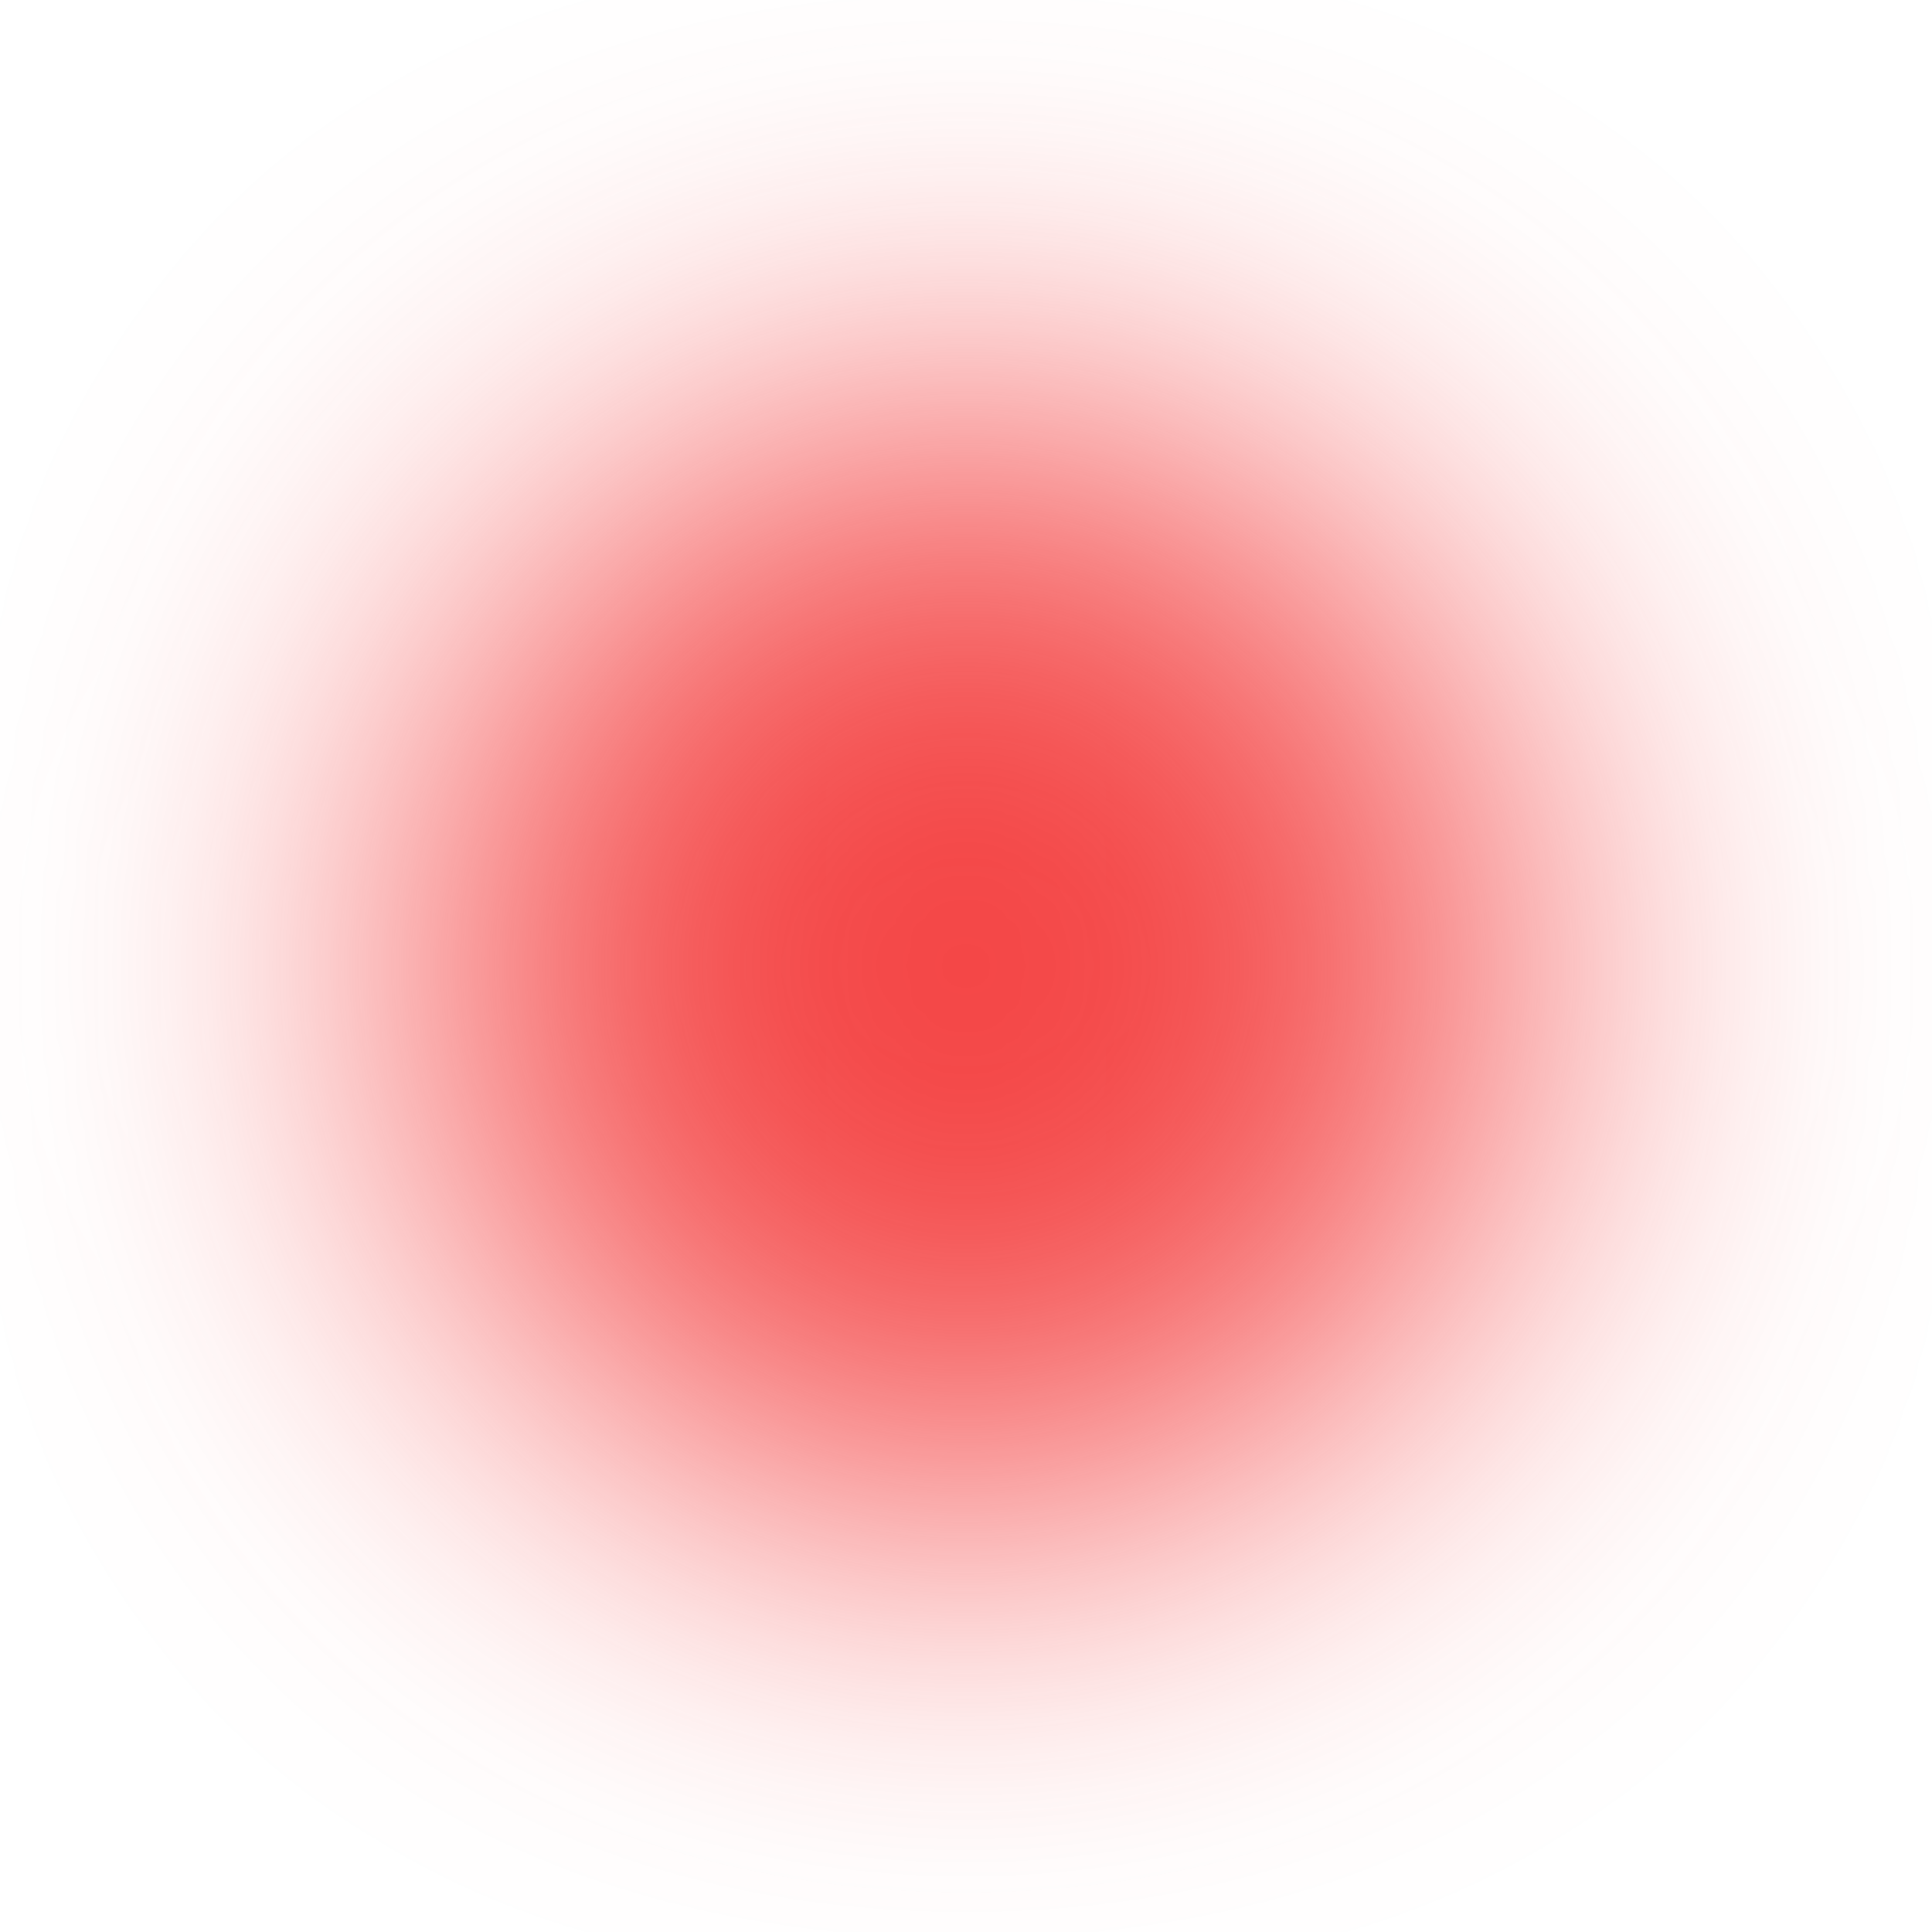
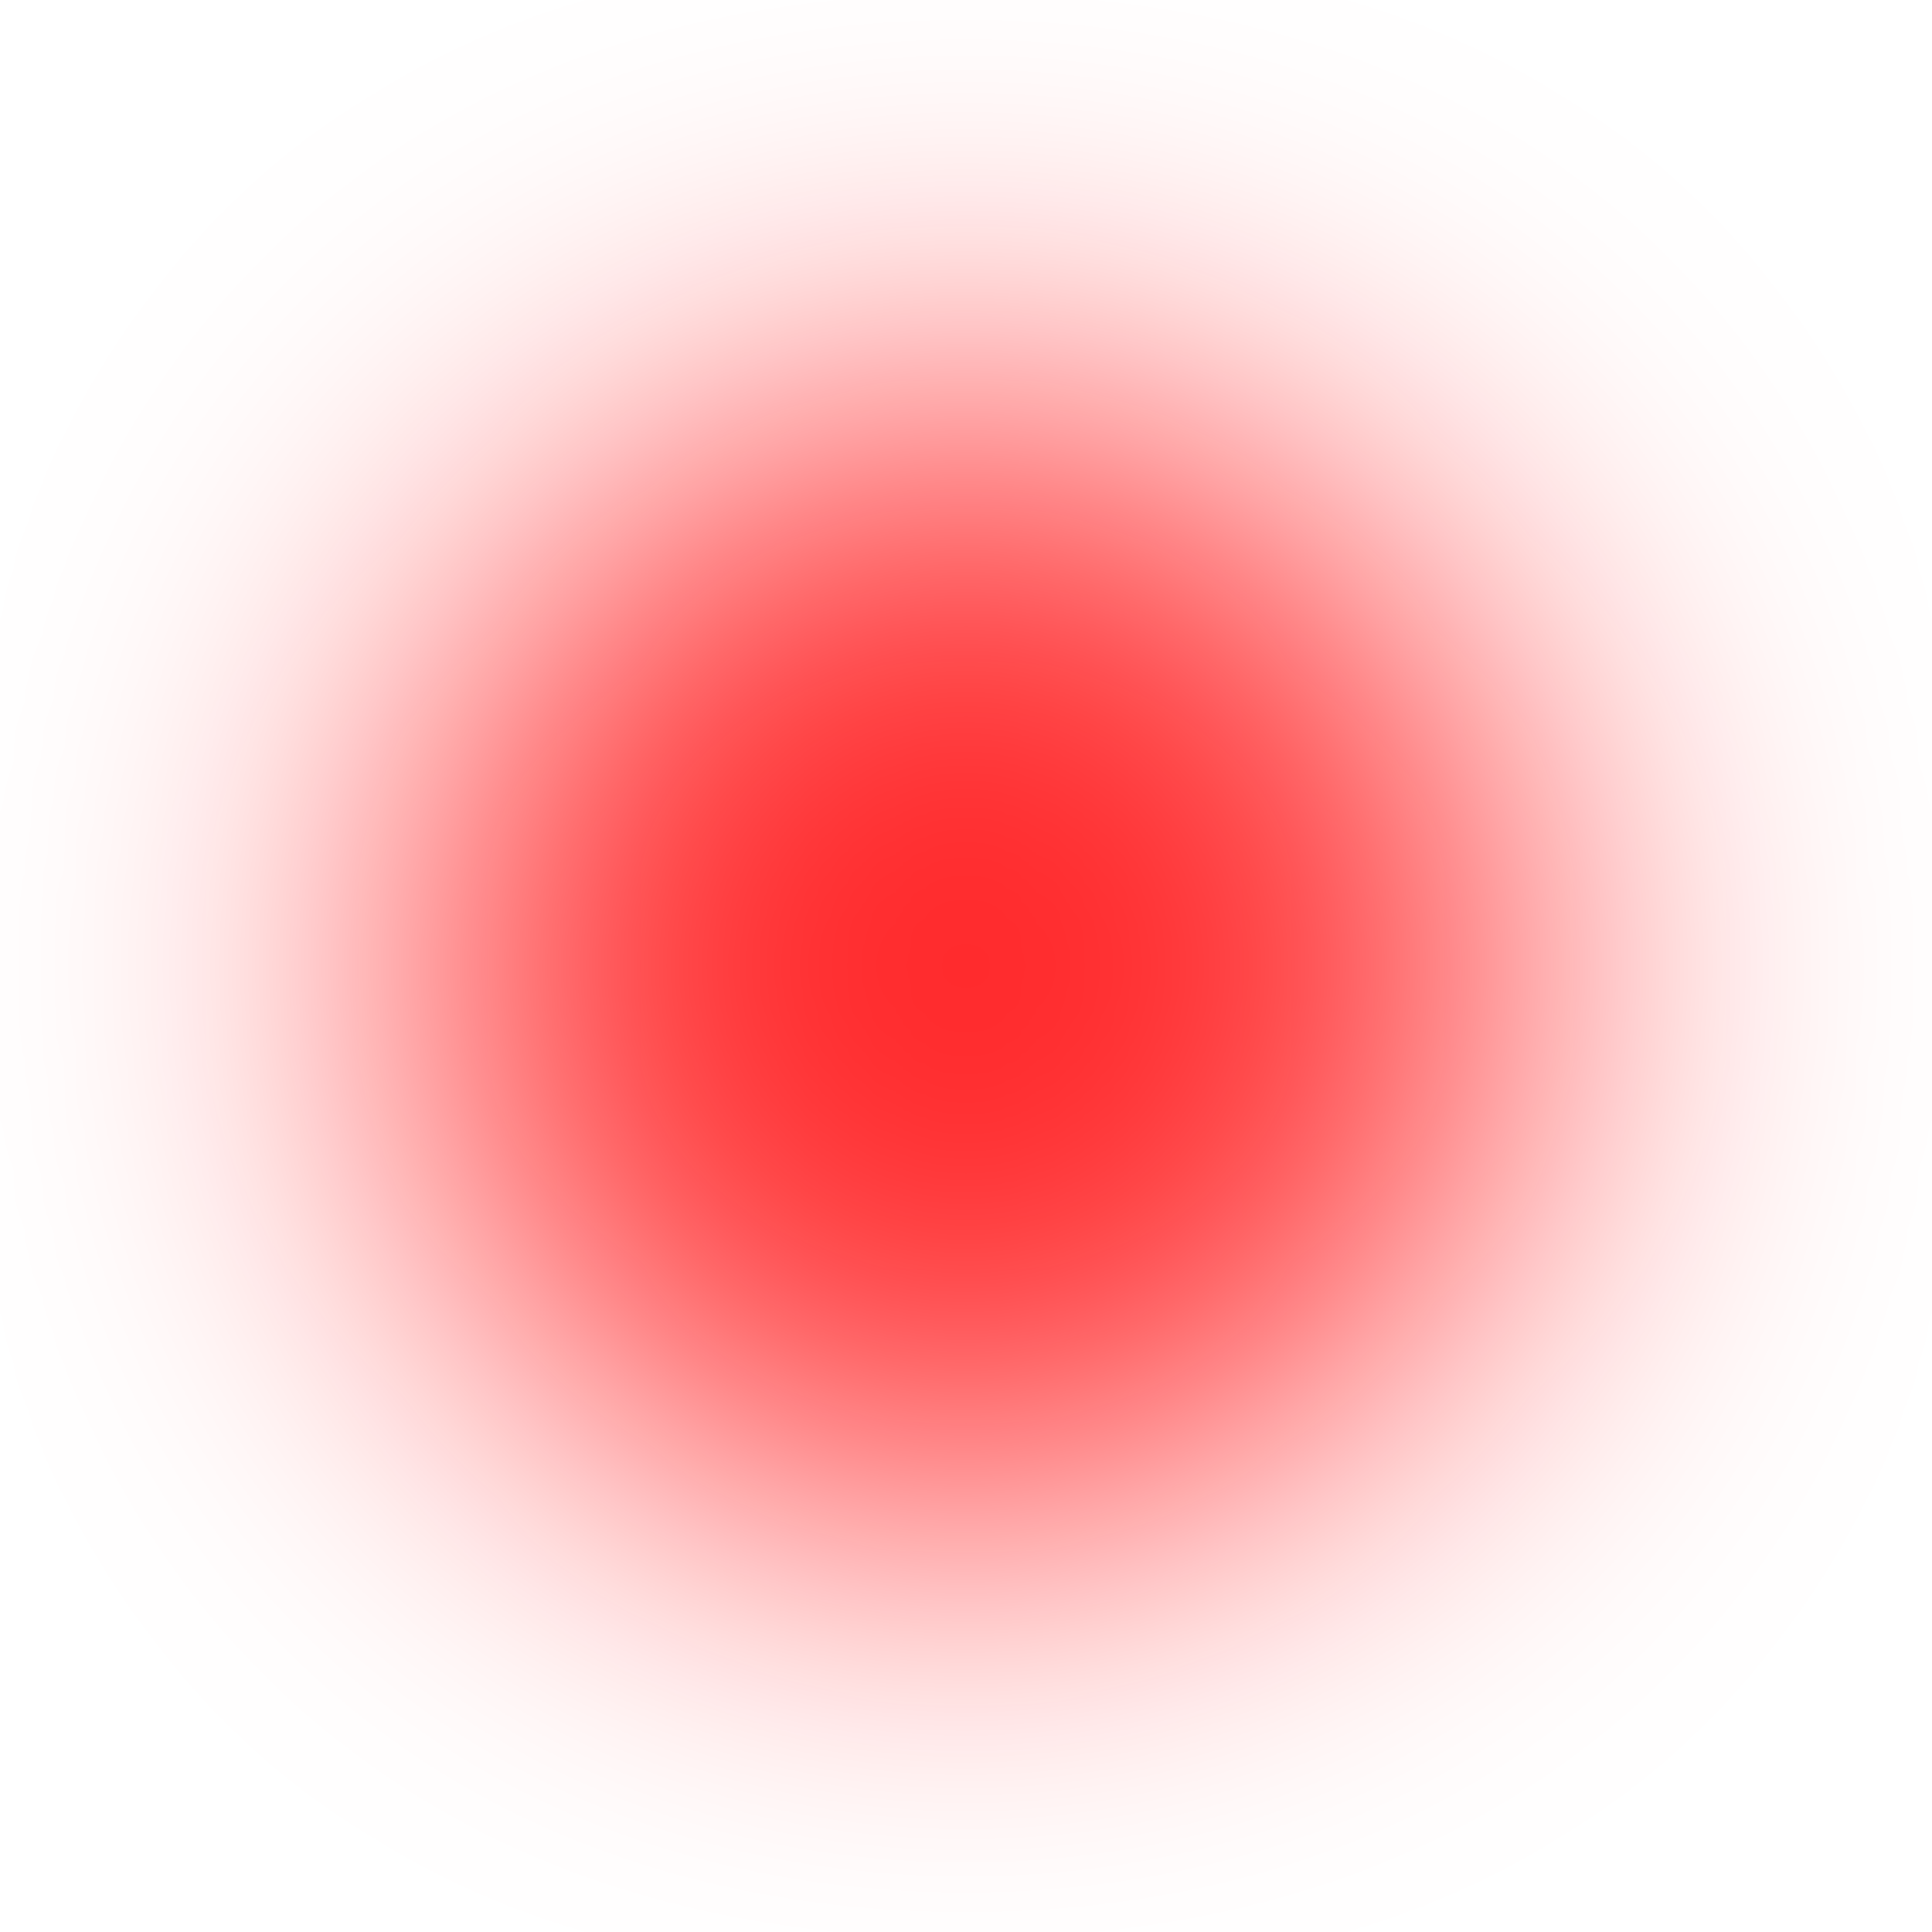
<svg xmlns="http://www.w3.org/2000/svg" preserveAspectRatio="none" overflow="visible" style="display: block;" width="1580" height="1580" viewBox="0 0 1580 1580" fill="none">
  <g id="blob-red-main" filter="url(#filter0_f_0_122)">
-     <circle cx="790" cy="790" r="450" fill="#F22626" fill-opacity="0.85" />
+     <circle cx="790" cy="790" r="450" fill="#FF0508" fill-opacity="0.85" />
  </g>
  <defs>
    <filter id="filter0_f_0_122" x="0" y="0" width="1580" height="1580" filterUnits="userSpaceOnUse" color-interpolation-filters="sRGB">
      <feFlood flood-opacity="0" result="BackgroundImageFix" />
      <feBlend mode="normal" in="SourceGraphic" in2="BackgroundImageFix" result="shape" />
      <feGaussianBlur stdDeviation="170" result="effect1_foregroundBlur_0_122" />
    </filter>
  </defs>
</svg>
